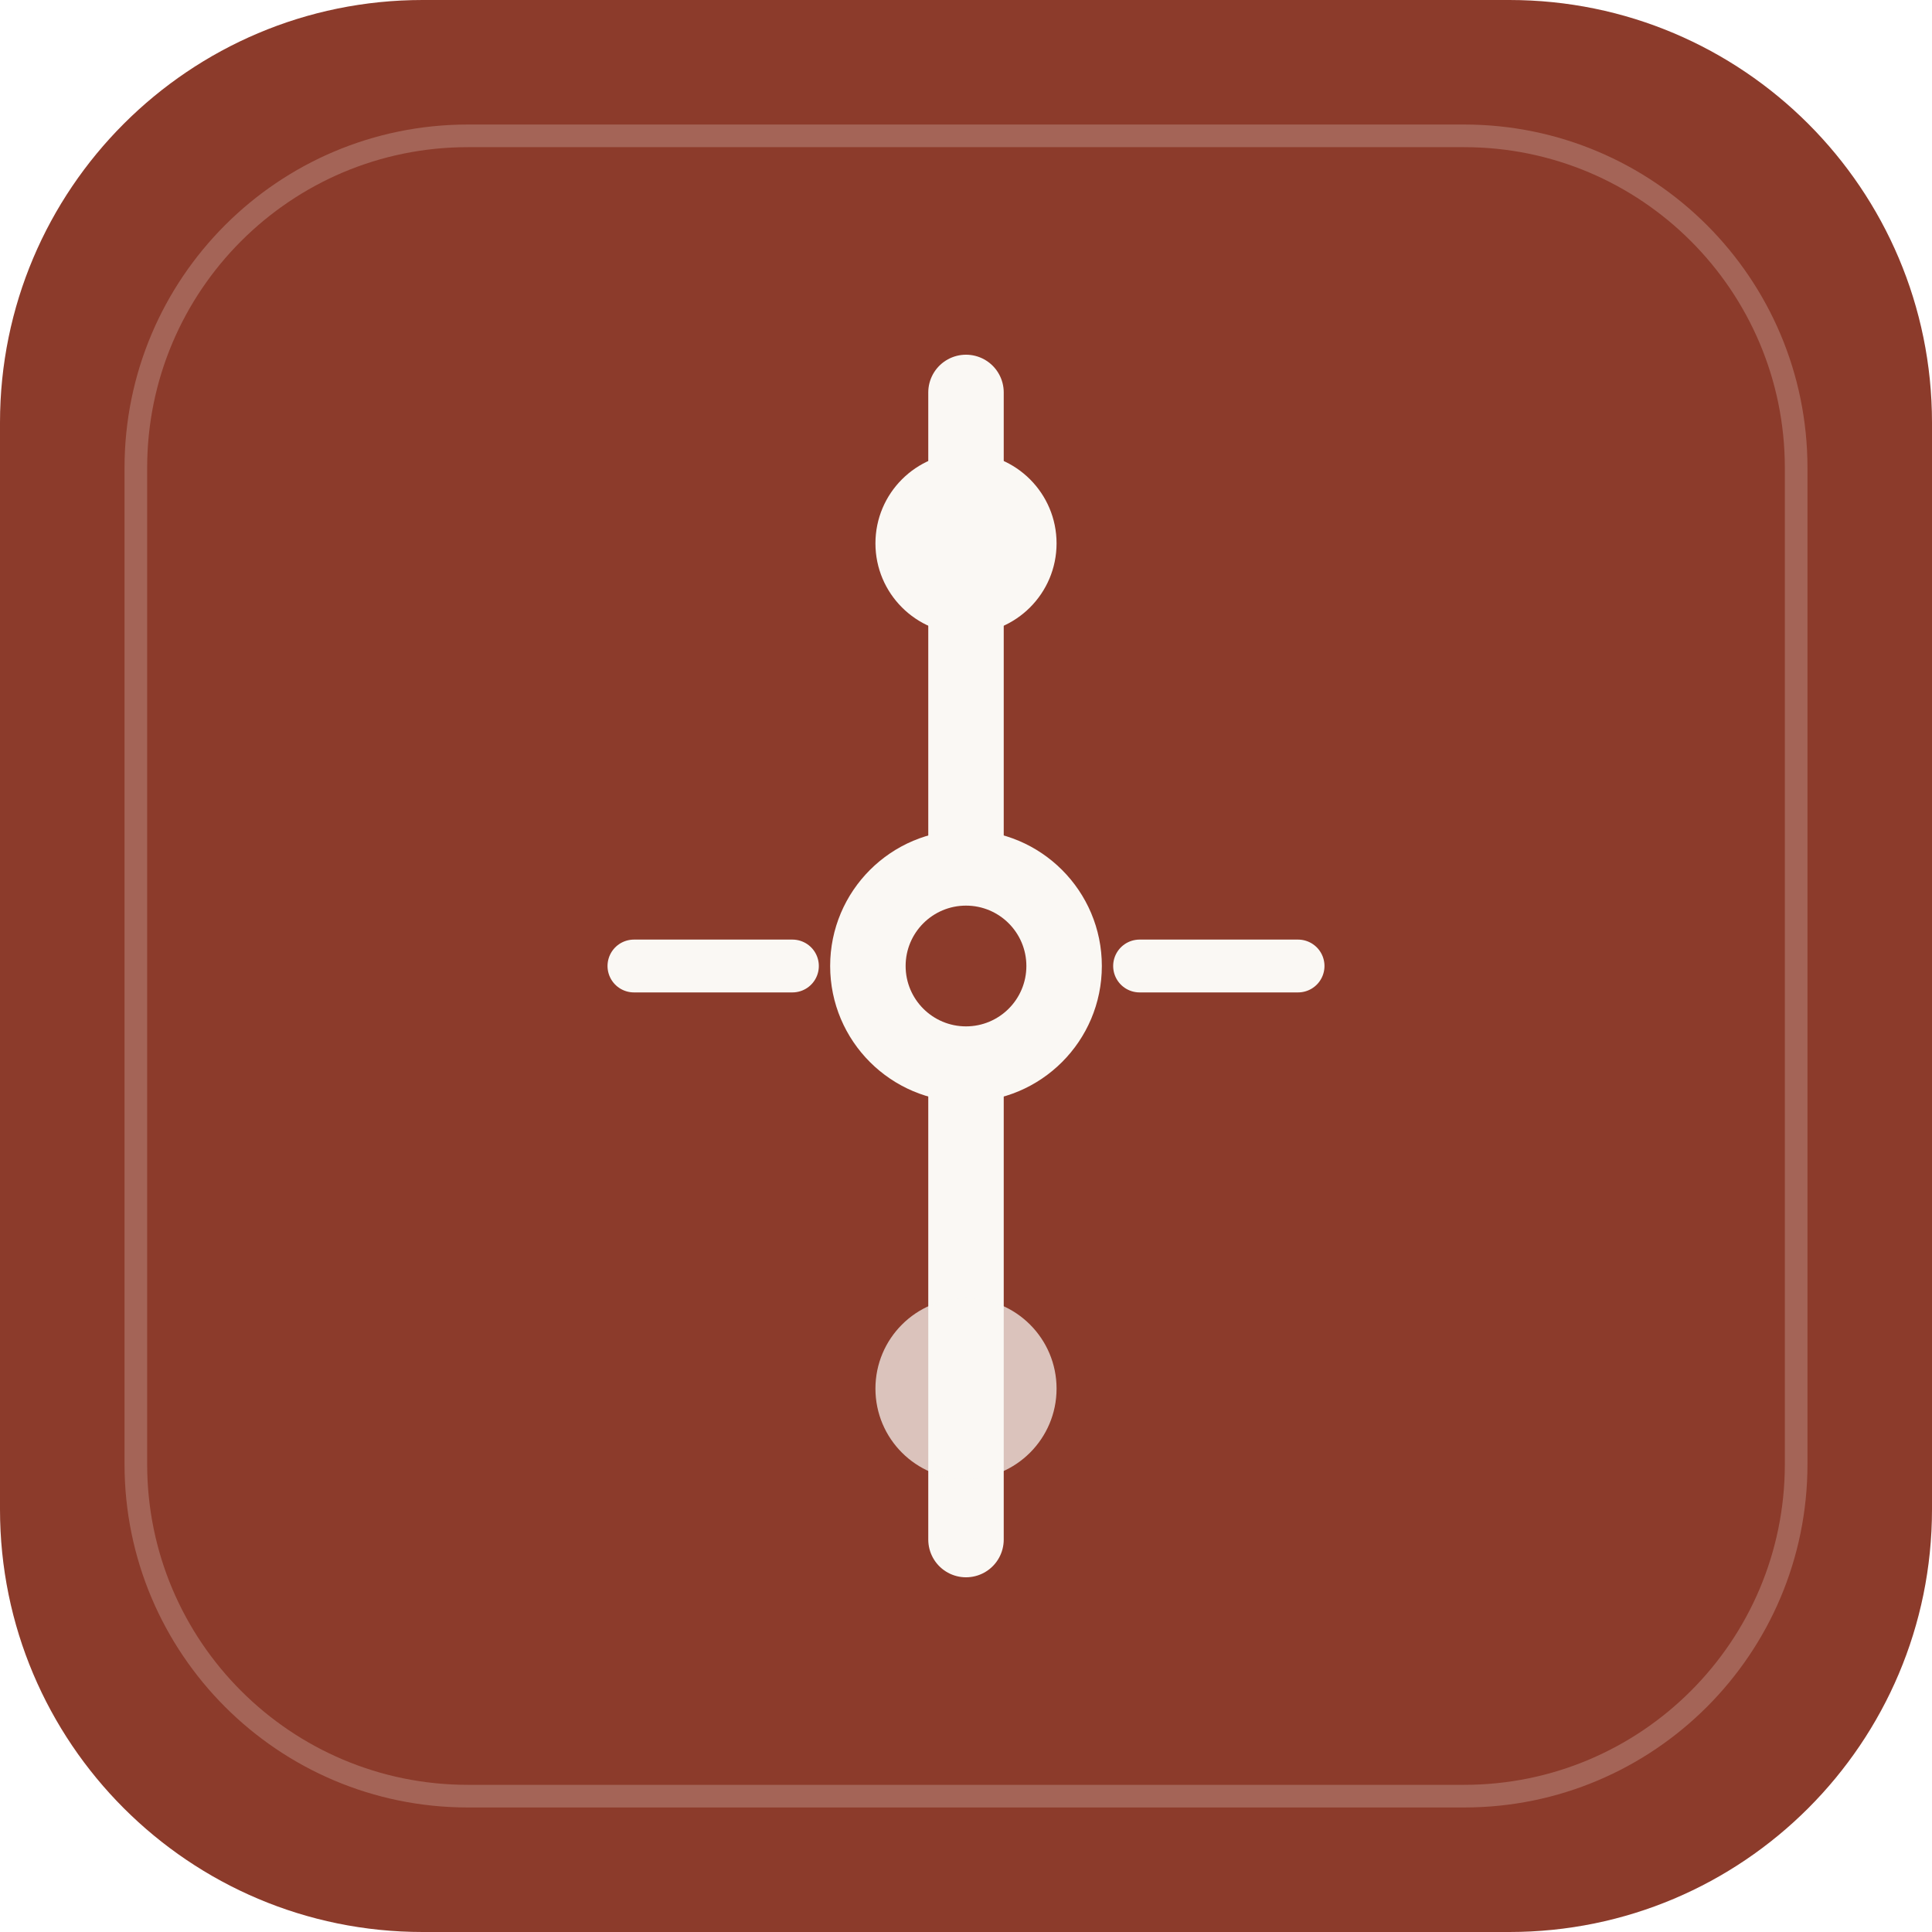
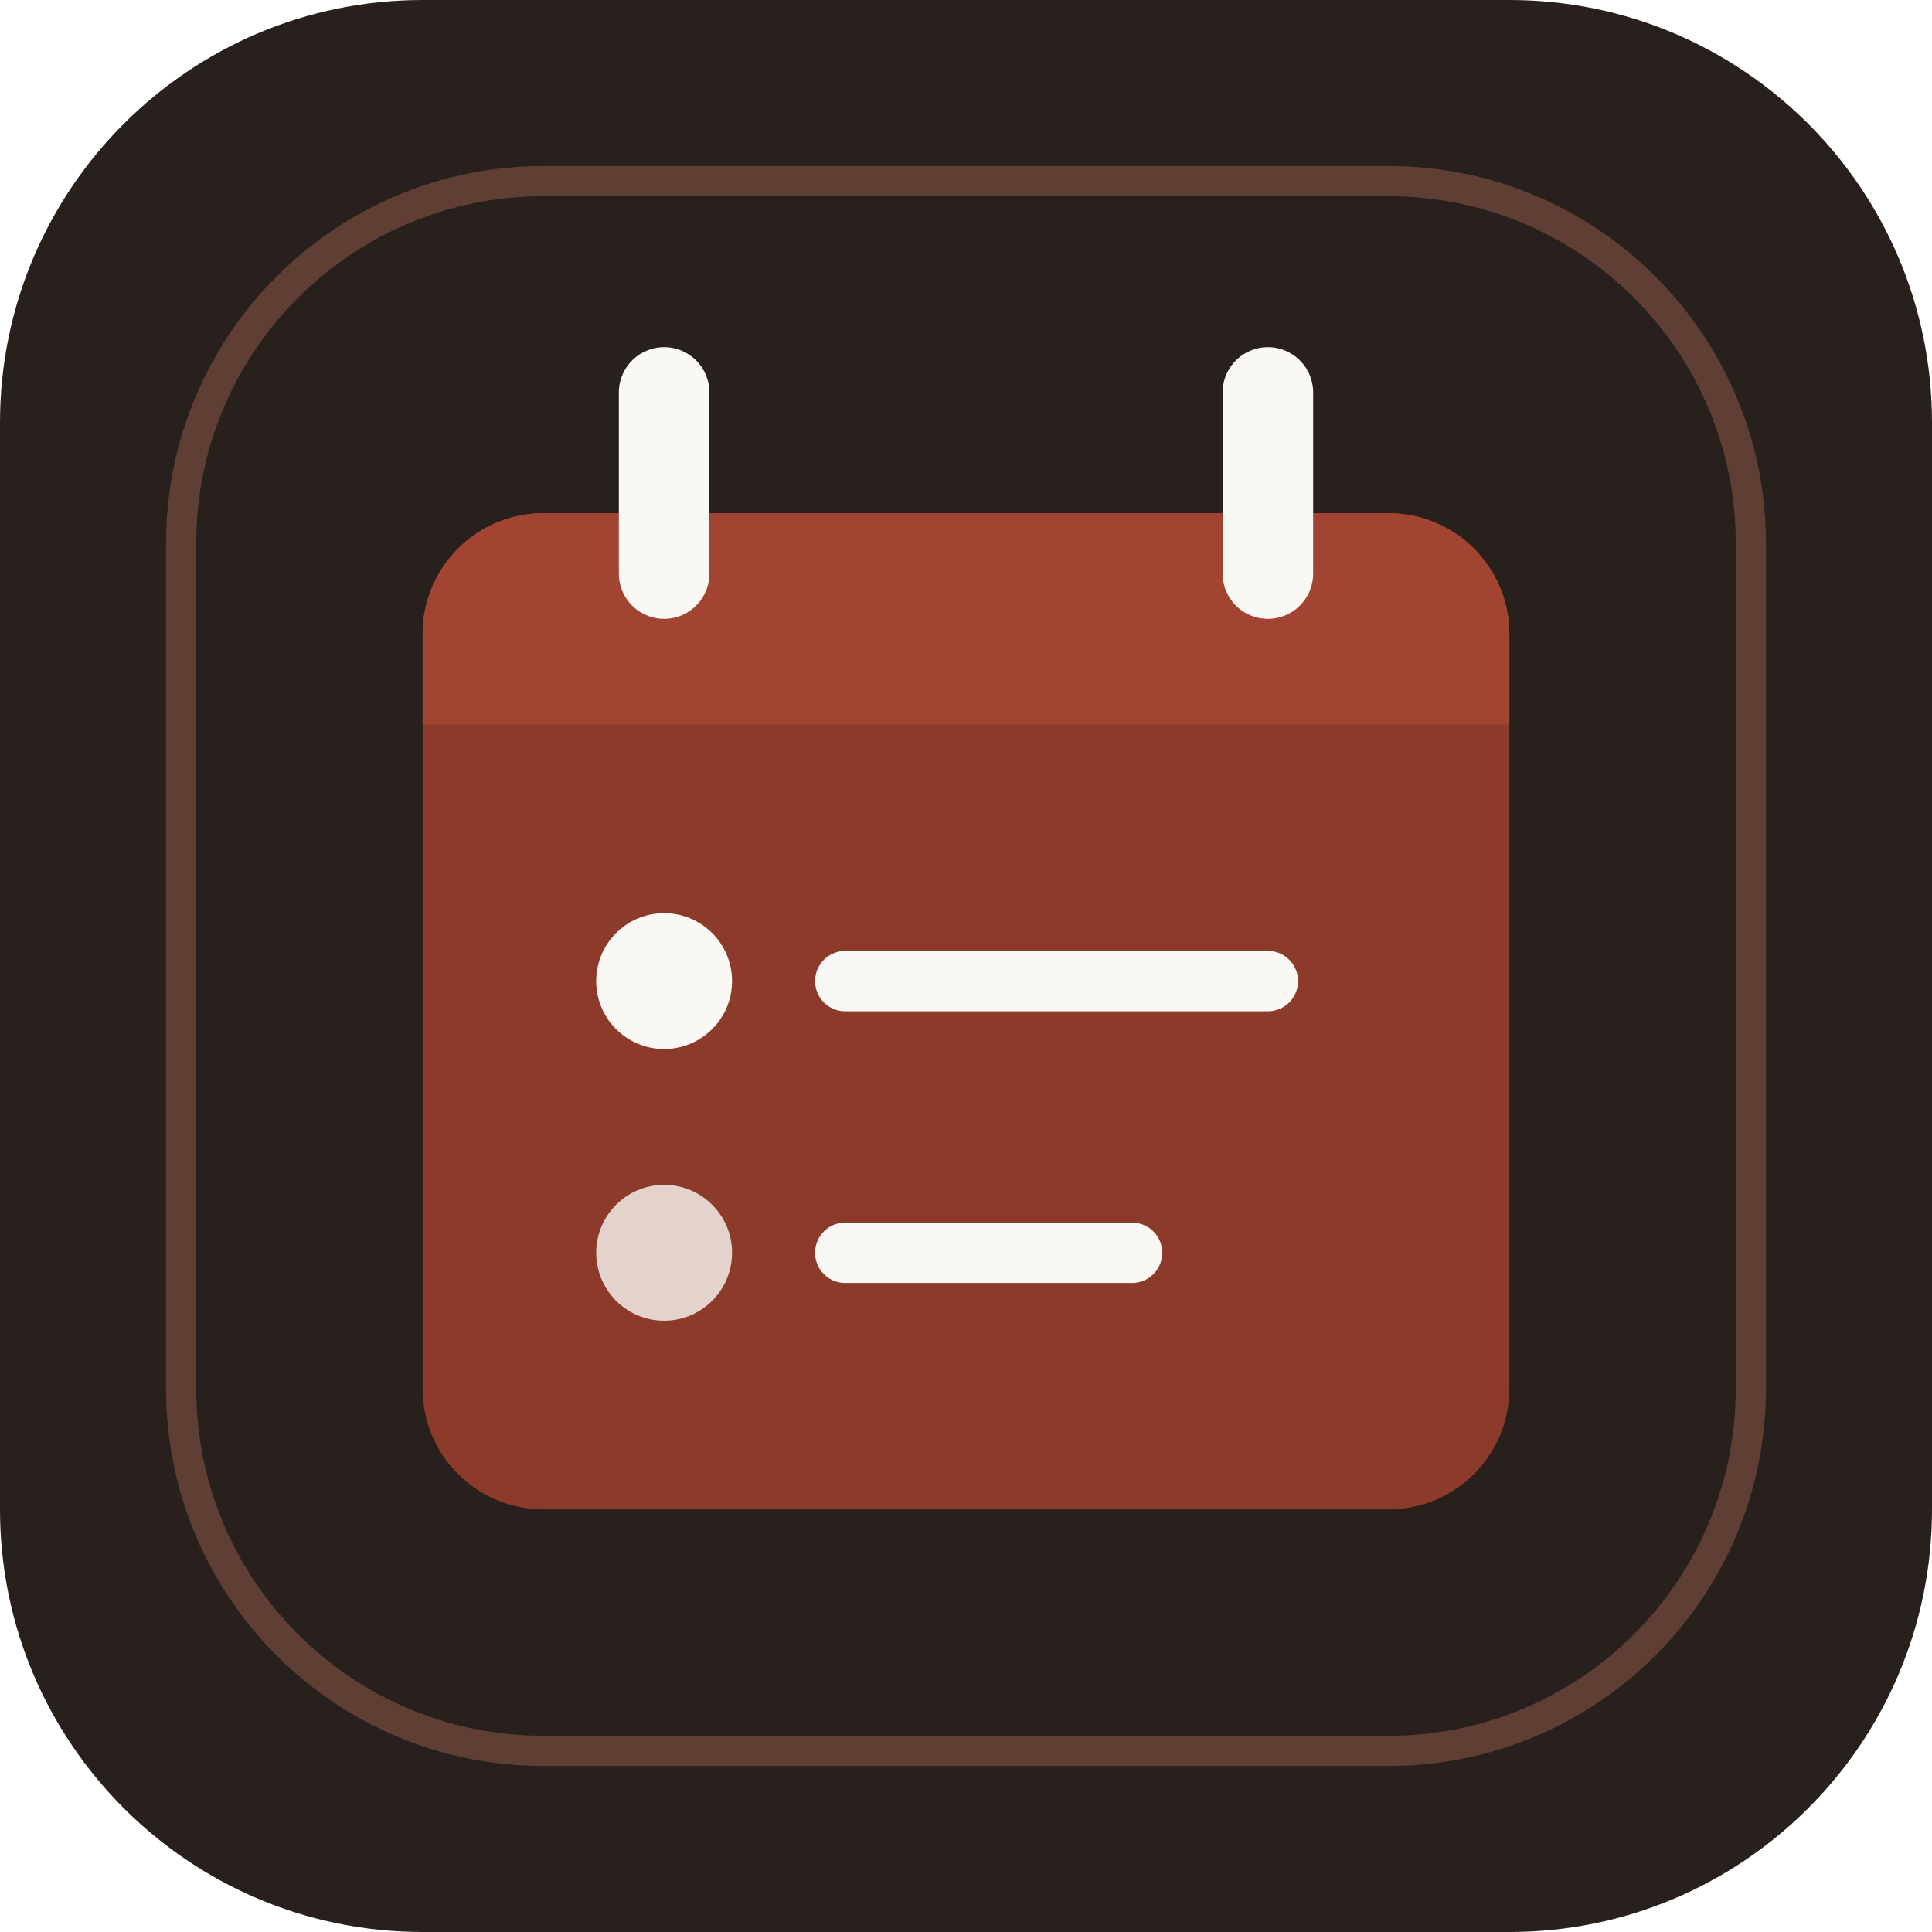
<svg xmlns="http://www.w3.org/2000/svg" viewBox="0 0 512 512">
-   <rect width="512" height="512" rx="112" fill="#8C3B2B" />
-   <rect x="36" y="36" width="440" height="440" rx="88" fill="none" stroke="#FAF8F4" stroke-opacity="0.22" stroke-width="6" />
-   <line x1="256" y1="104" x2="256" y2="408" stroke="#FAF8F4" stroke-width="20" stroke-linecap="round" />
-   <circle cx="256" cy="144" r="24" fill="#FAF8F4" />
-   <circle cx="256" cy="256" r="36" fill="#FAF8F4" />
-   <circle cx="256" cy="256" r="16" fill="#8C3B2B" />
-   <circle cx="256" cy="368" r="24" fill="#FAF8F4" fill-opacity="0.72" />
-   <line x1="168" y1="256" x2="210" y2="256" stroke="#FAF8F4" stroke-width="14" stroke-linecap="round" />
-   <line x1="302" y1="256" x2="344" y2="256" stroke="#FAF8F4" stroke-width="14" stroke-linecap="round" />
+   <rect width="512" height="512" rx="112" fill="#27201D" />
+   <rect x="48" y="48" width="416" height="416" rx="96" fill="none" stroke="#E28A6D" stroke-opacity="0.3" stroke-width="8" />
+   <rect x="112" y="136" width="288" height="264" rx="32" fill="#8C3B2B" />
+   <path d="M112 192h288v-24a32 32 0 0 0-32-32H144a32 32 0 0 0-32 32v24z" fill="#A14532" />
+   <path d="M176 104v48M336 104v48" stroke="#FAF8F4" stroke-width="24" stroke-linecap="round" />
+   <circle cx="176" cy="260" r="18" fill="#FAF8F4" />
+   <line x1="224" y1="260" x2="336" y2="260" stroke="#FAF8F4" stroke-width="16" stroke-linecap="round" />
+   <circle cx="176" cy="332" r="18" fill="#FAF8F4" fill-opacity="0.8" />
+   <line x1="224" y1="332" x2="300" y2="332" stroke="#FAF8F4" stroke-width="16" stroke-linecap="round" fill-opacity="0.8" />
</svg>
